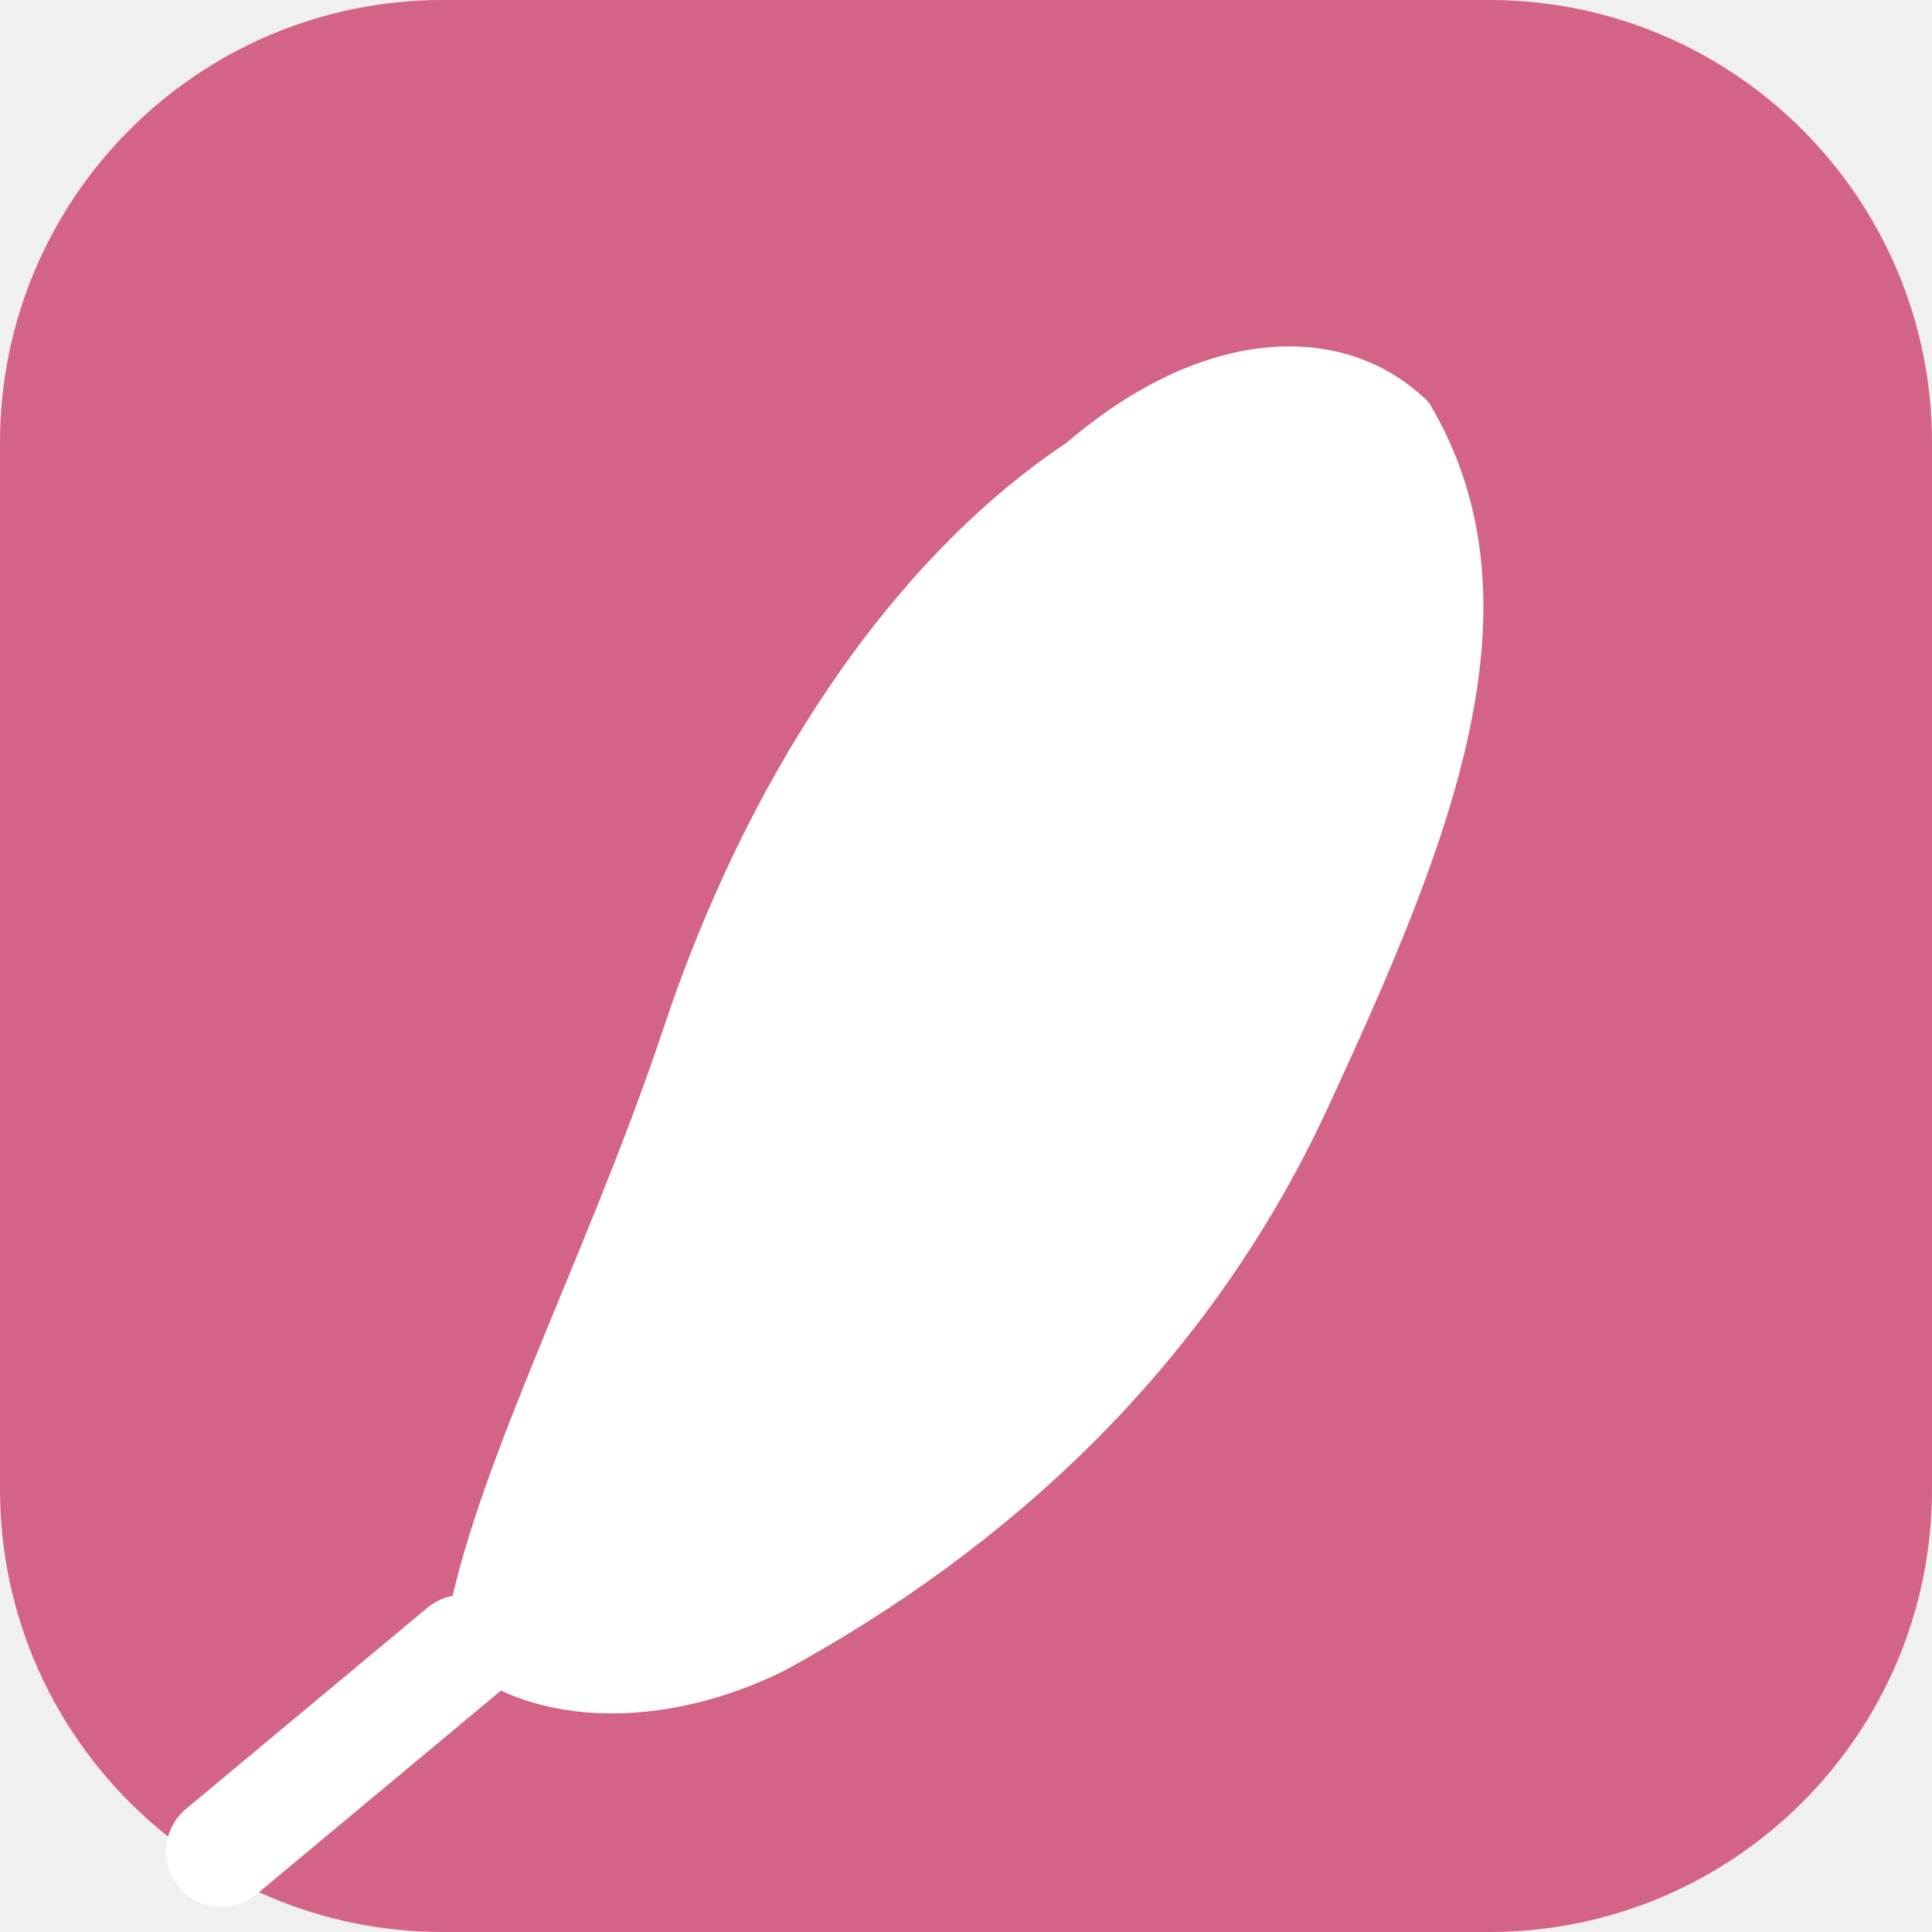
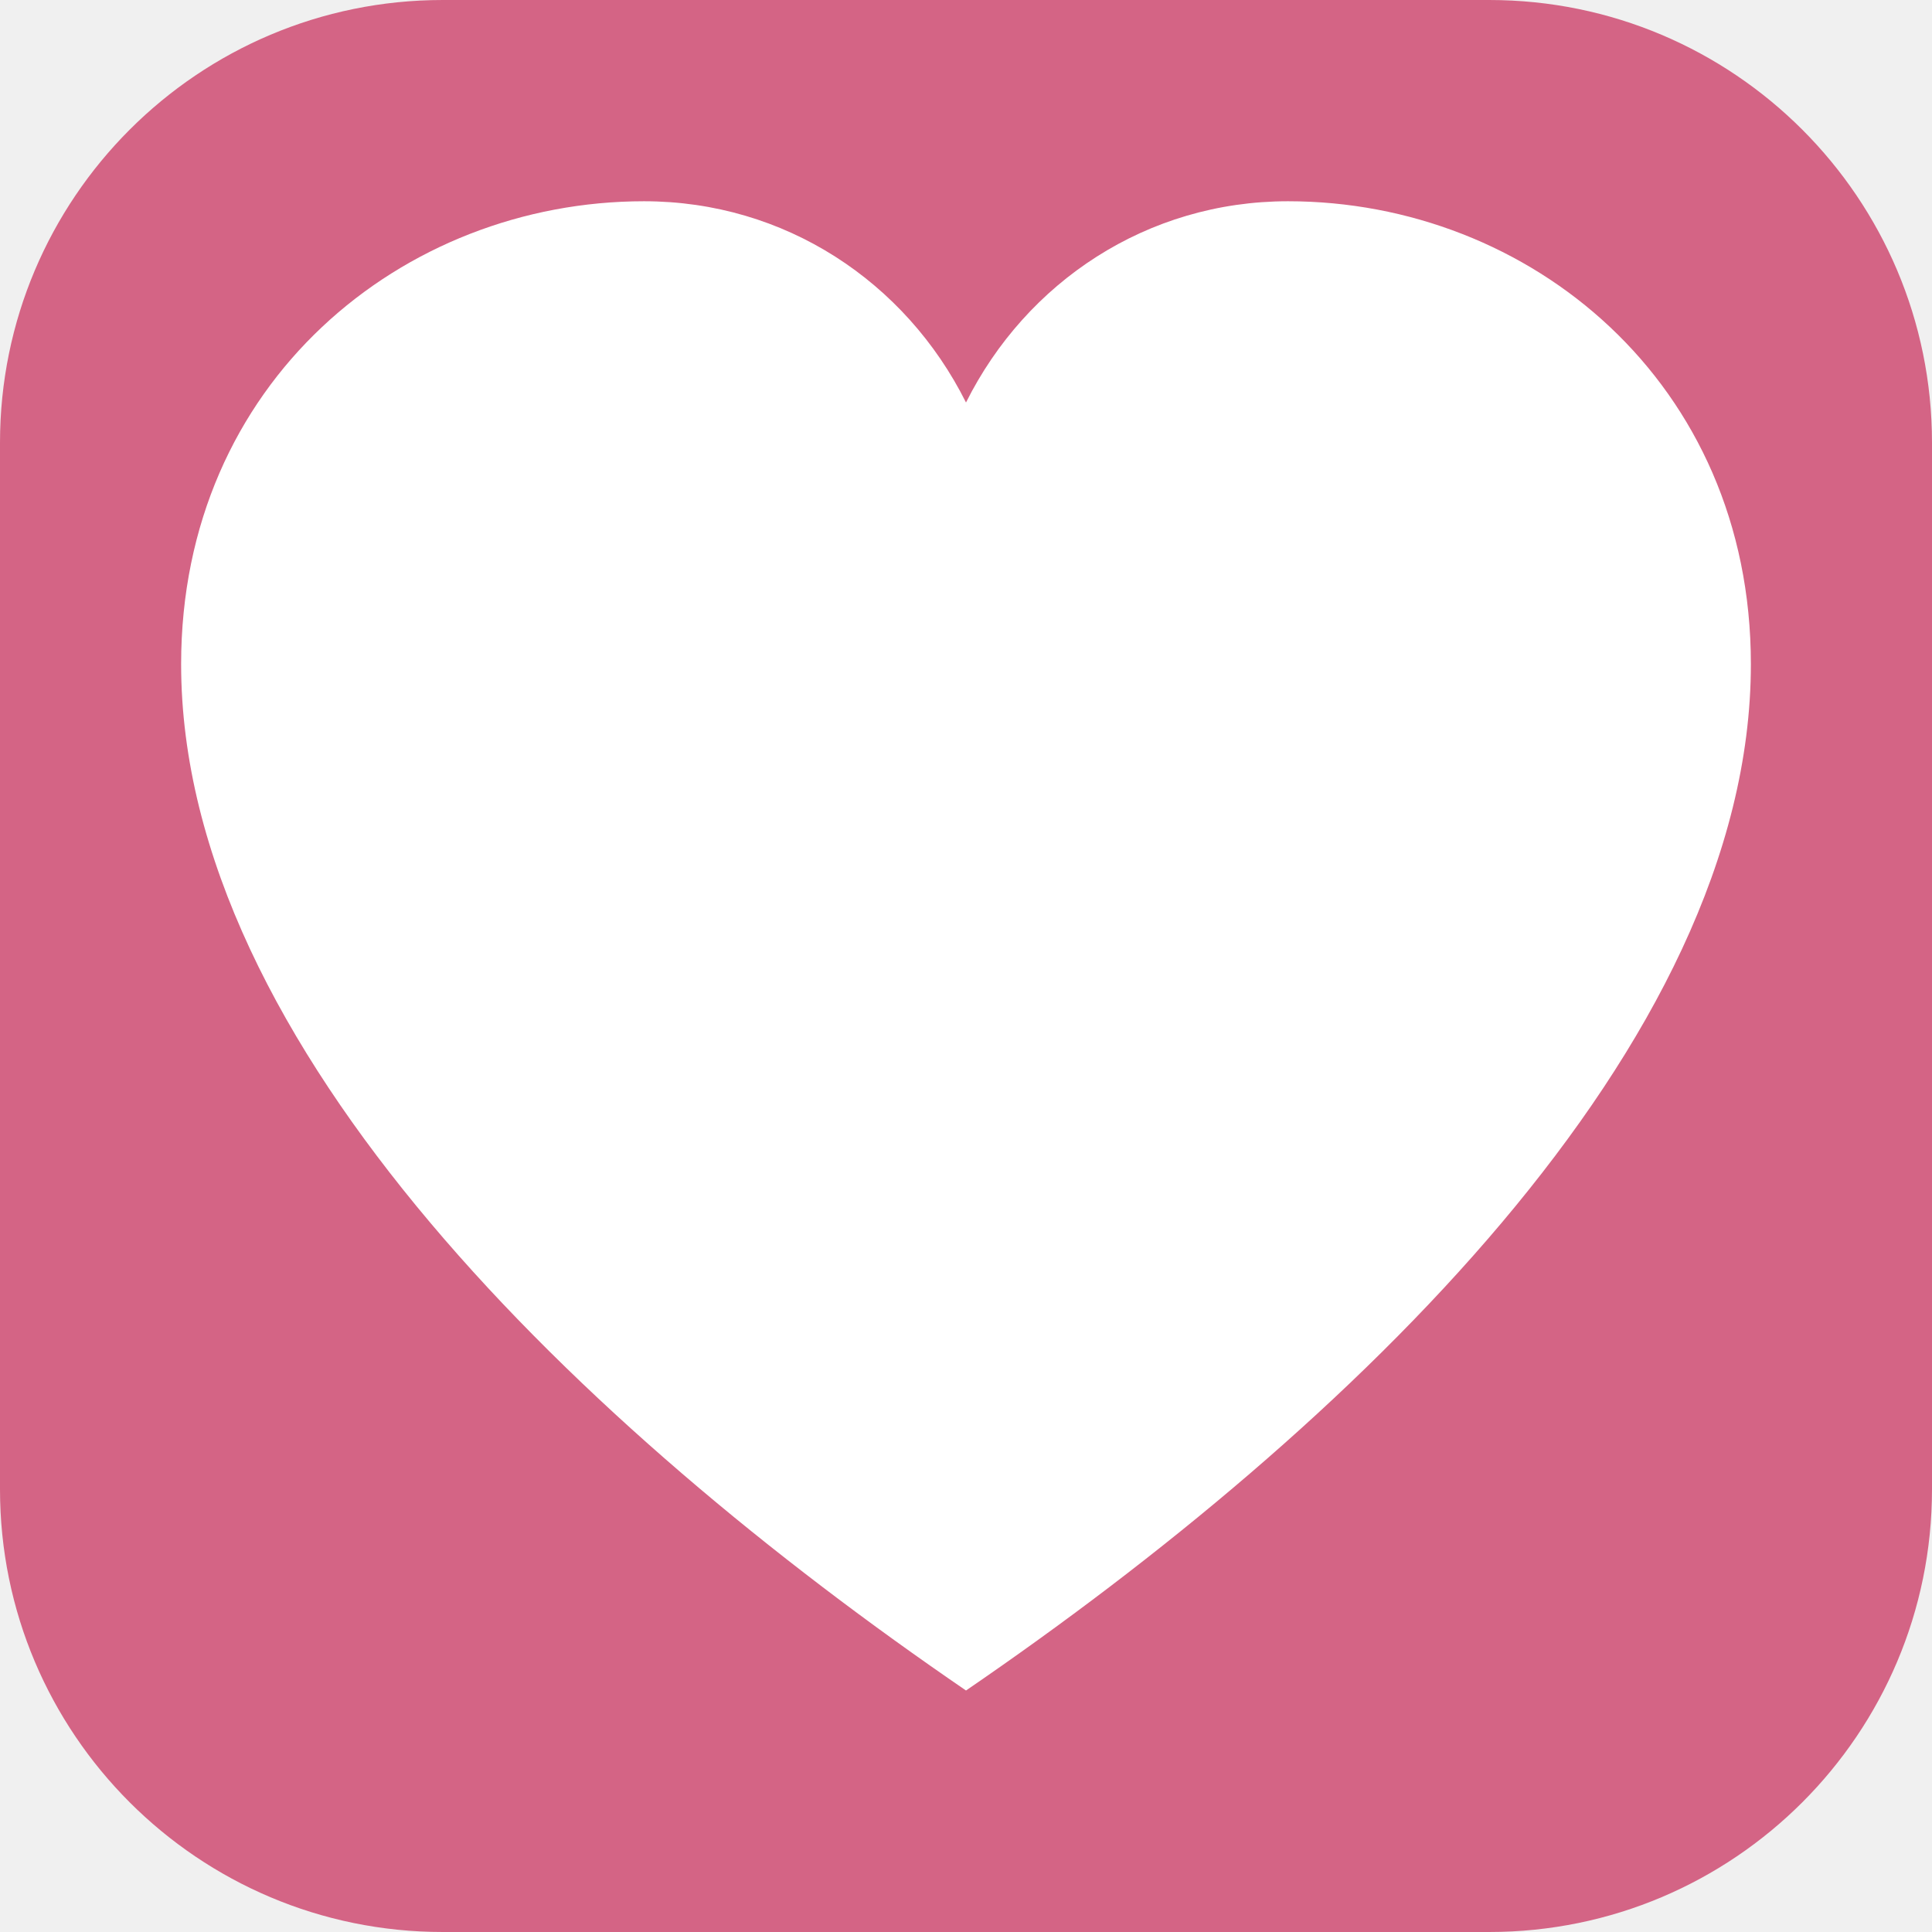
<svg xmlns="http://www.w3.org/2000/svg" viewBox="0 0 48 48" fill="none">
  <rect width="48" height="48" rx="11" fill="#D46485" />
-   <path d="     M 35.5 10     C 38.5 15, 36 21, 33 27.5     C 30 34, 25 38.5, 19.5 41.5     C 16.5 43, 13 43, 11 41     C 11.5 37, 14.5 31.5, 16.5 25.5     C 18.5 19.5, 22 14, 26.5 11     C 30 8, 33.5 8, 35.5 10     Z   " fill="white" />
-   <path d="M 11.5 41 Q 8.5 43.5, 5.5 46" stroke="white" stroke-width="2.75" stroke-linecap="round" fill="none" />
+   <path d="     M 24 42     C 14.5 35.5, 4.5 26, 4.5 16.5     C 4.5 9.5, 10 5, 16 5     C 19.5 5, 22.5 7, 24 10     C 25.5 7, 28.5 5, 32 5     C 38 5, 43.5 9.5, 43.5 16.5     C 43.5 26, 33.5 35.5, 24 42     Z   " fill="white" />
</svg>
